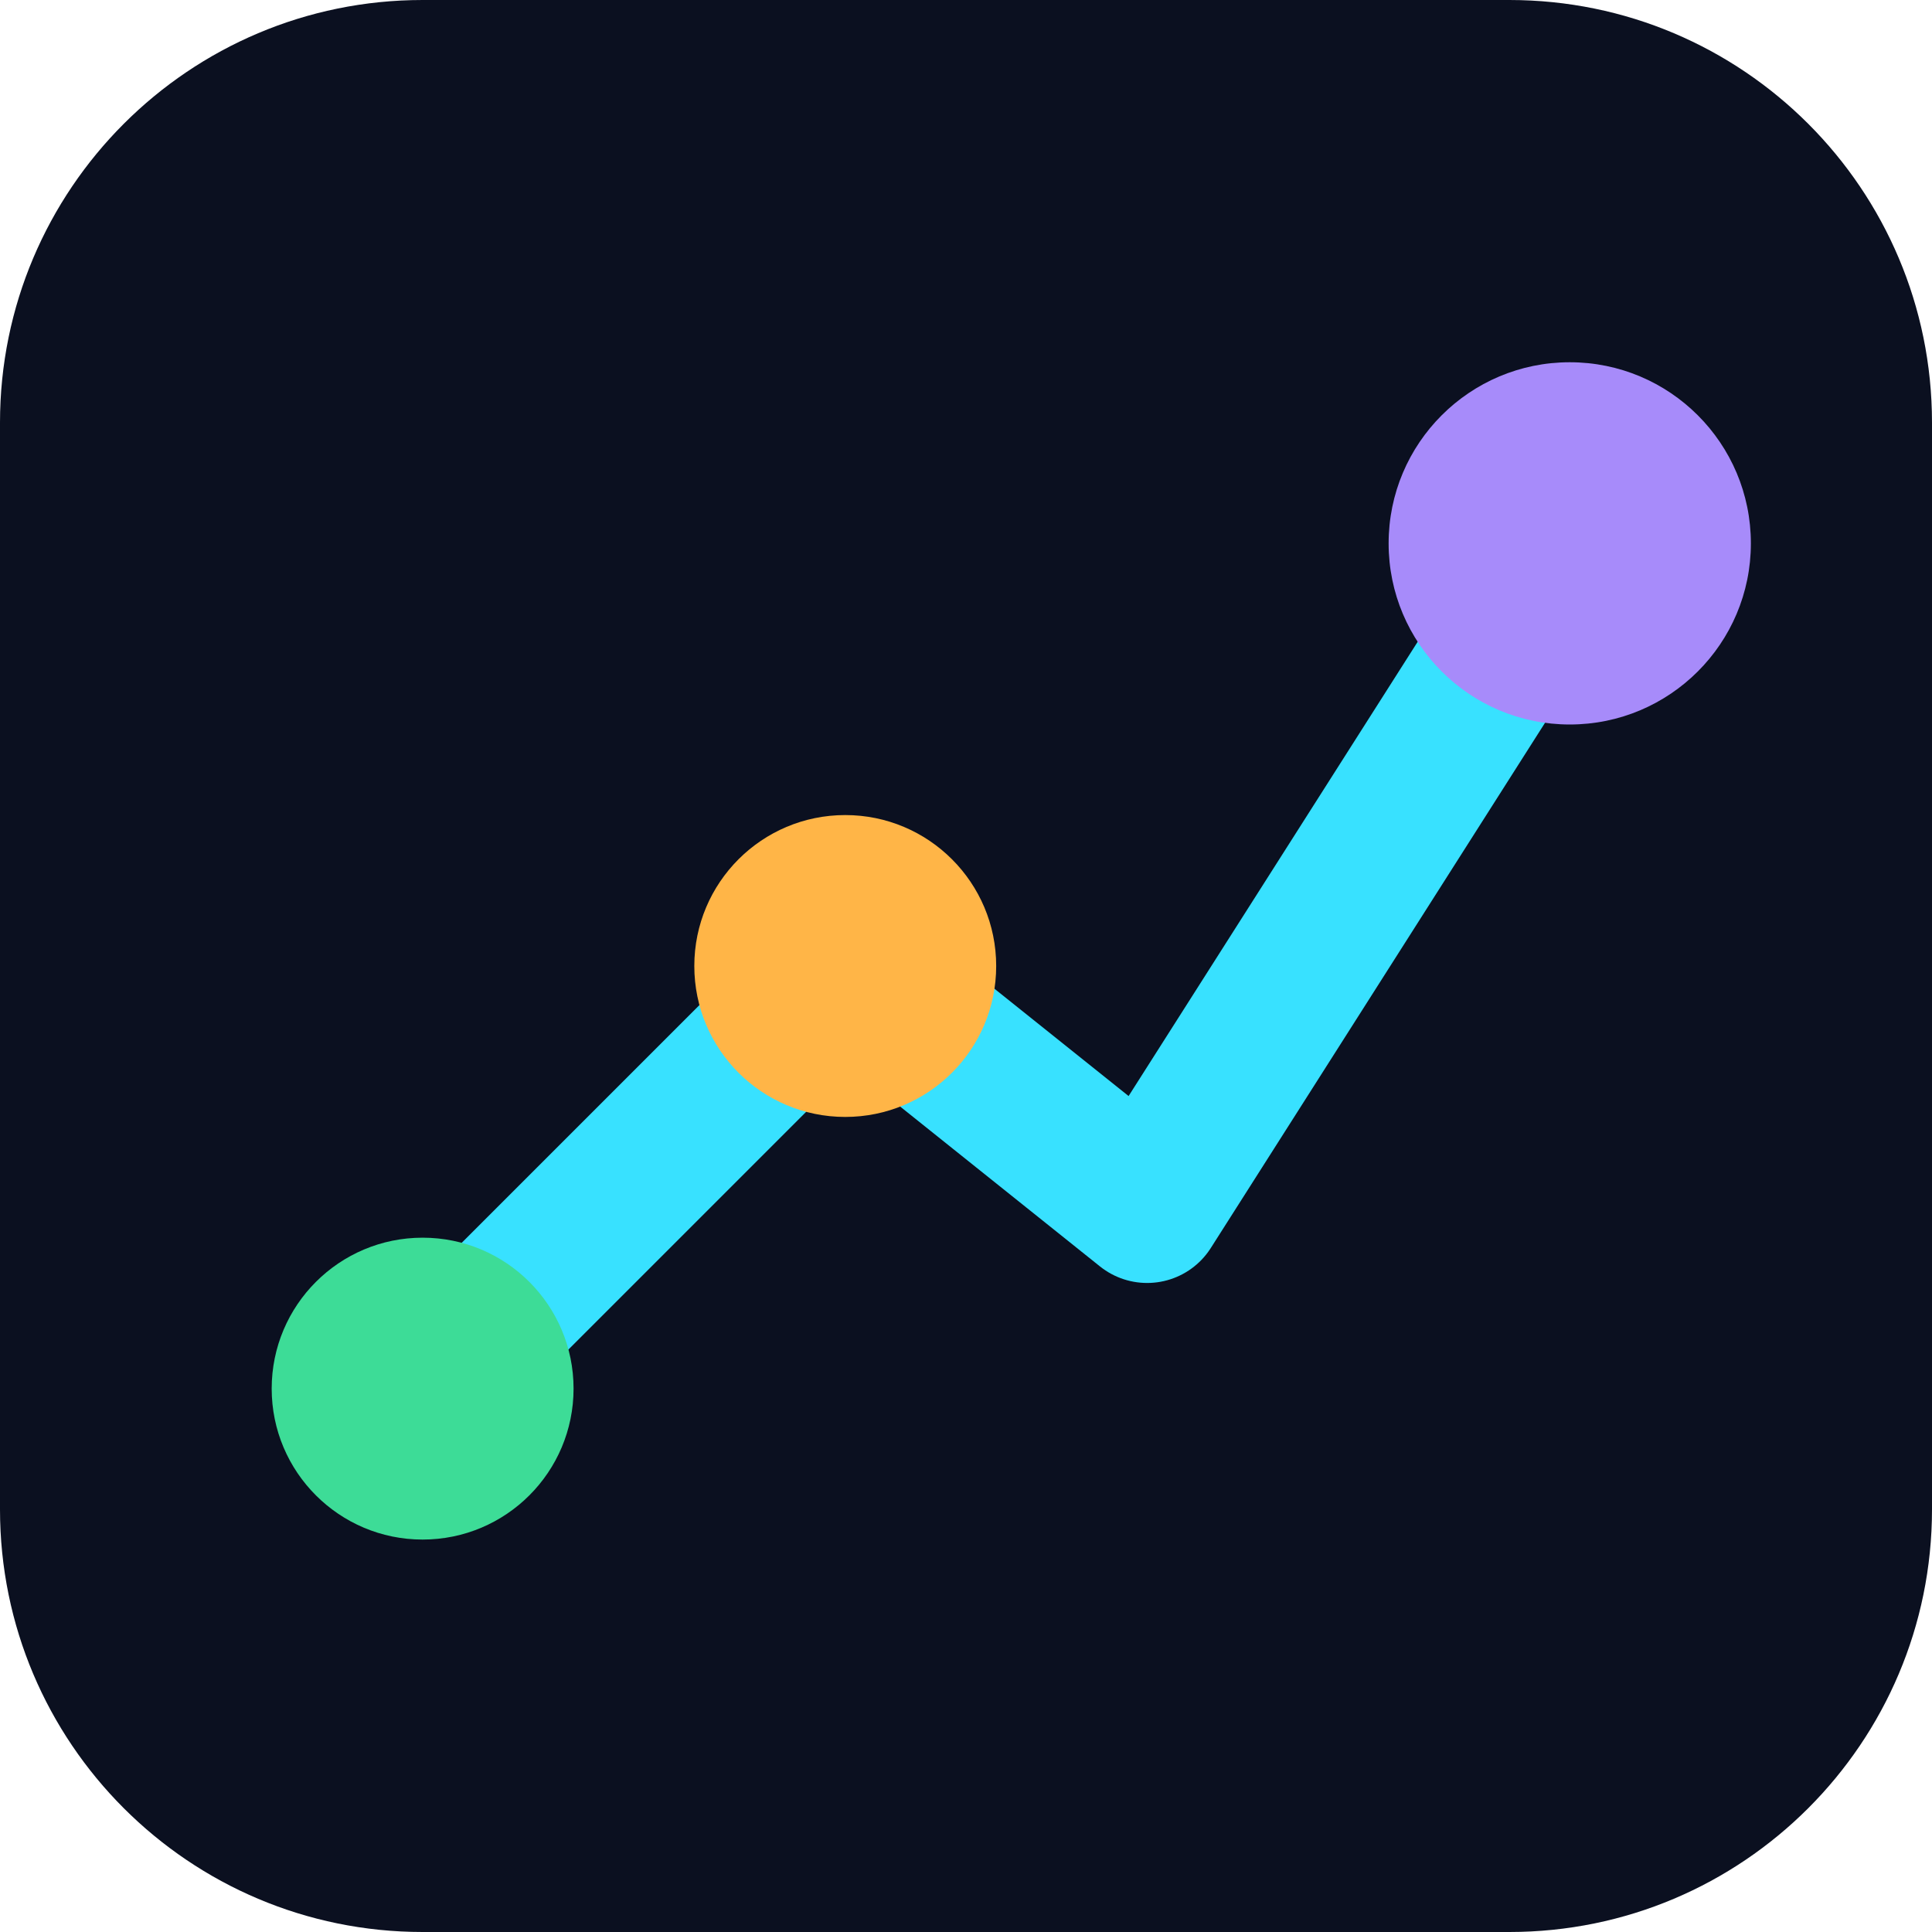
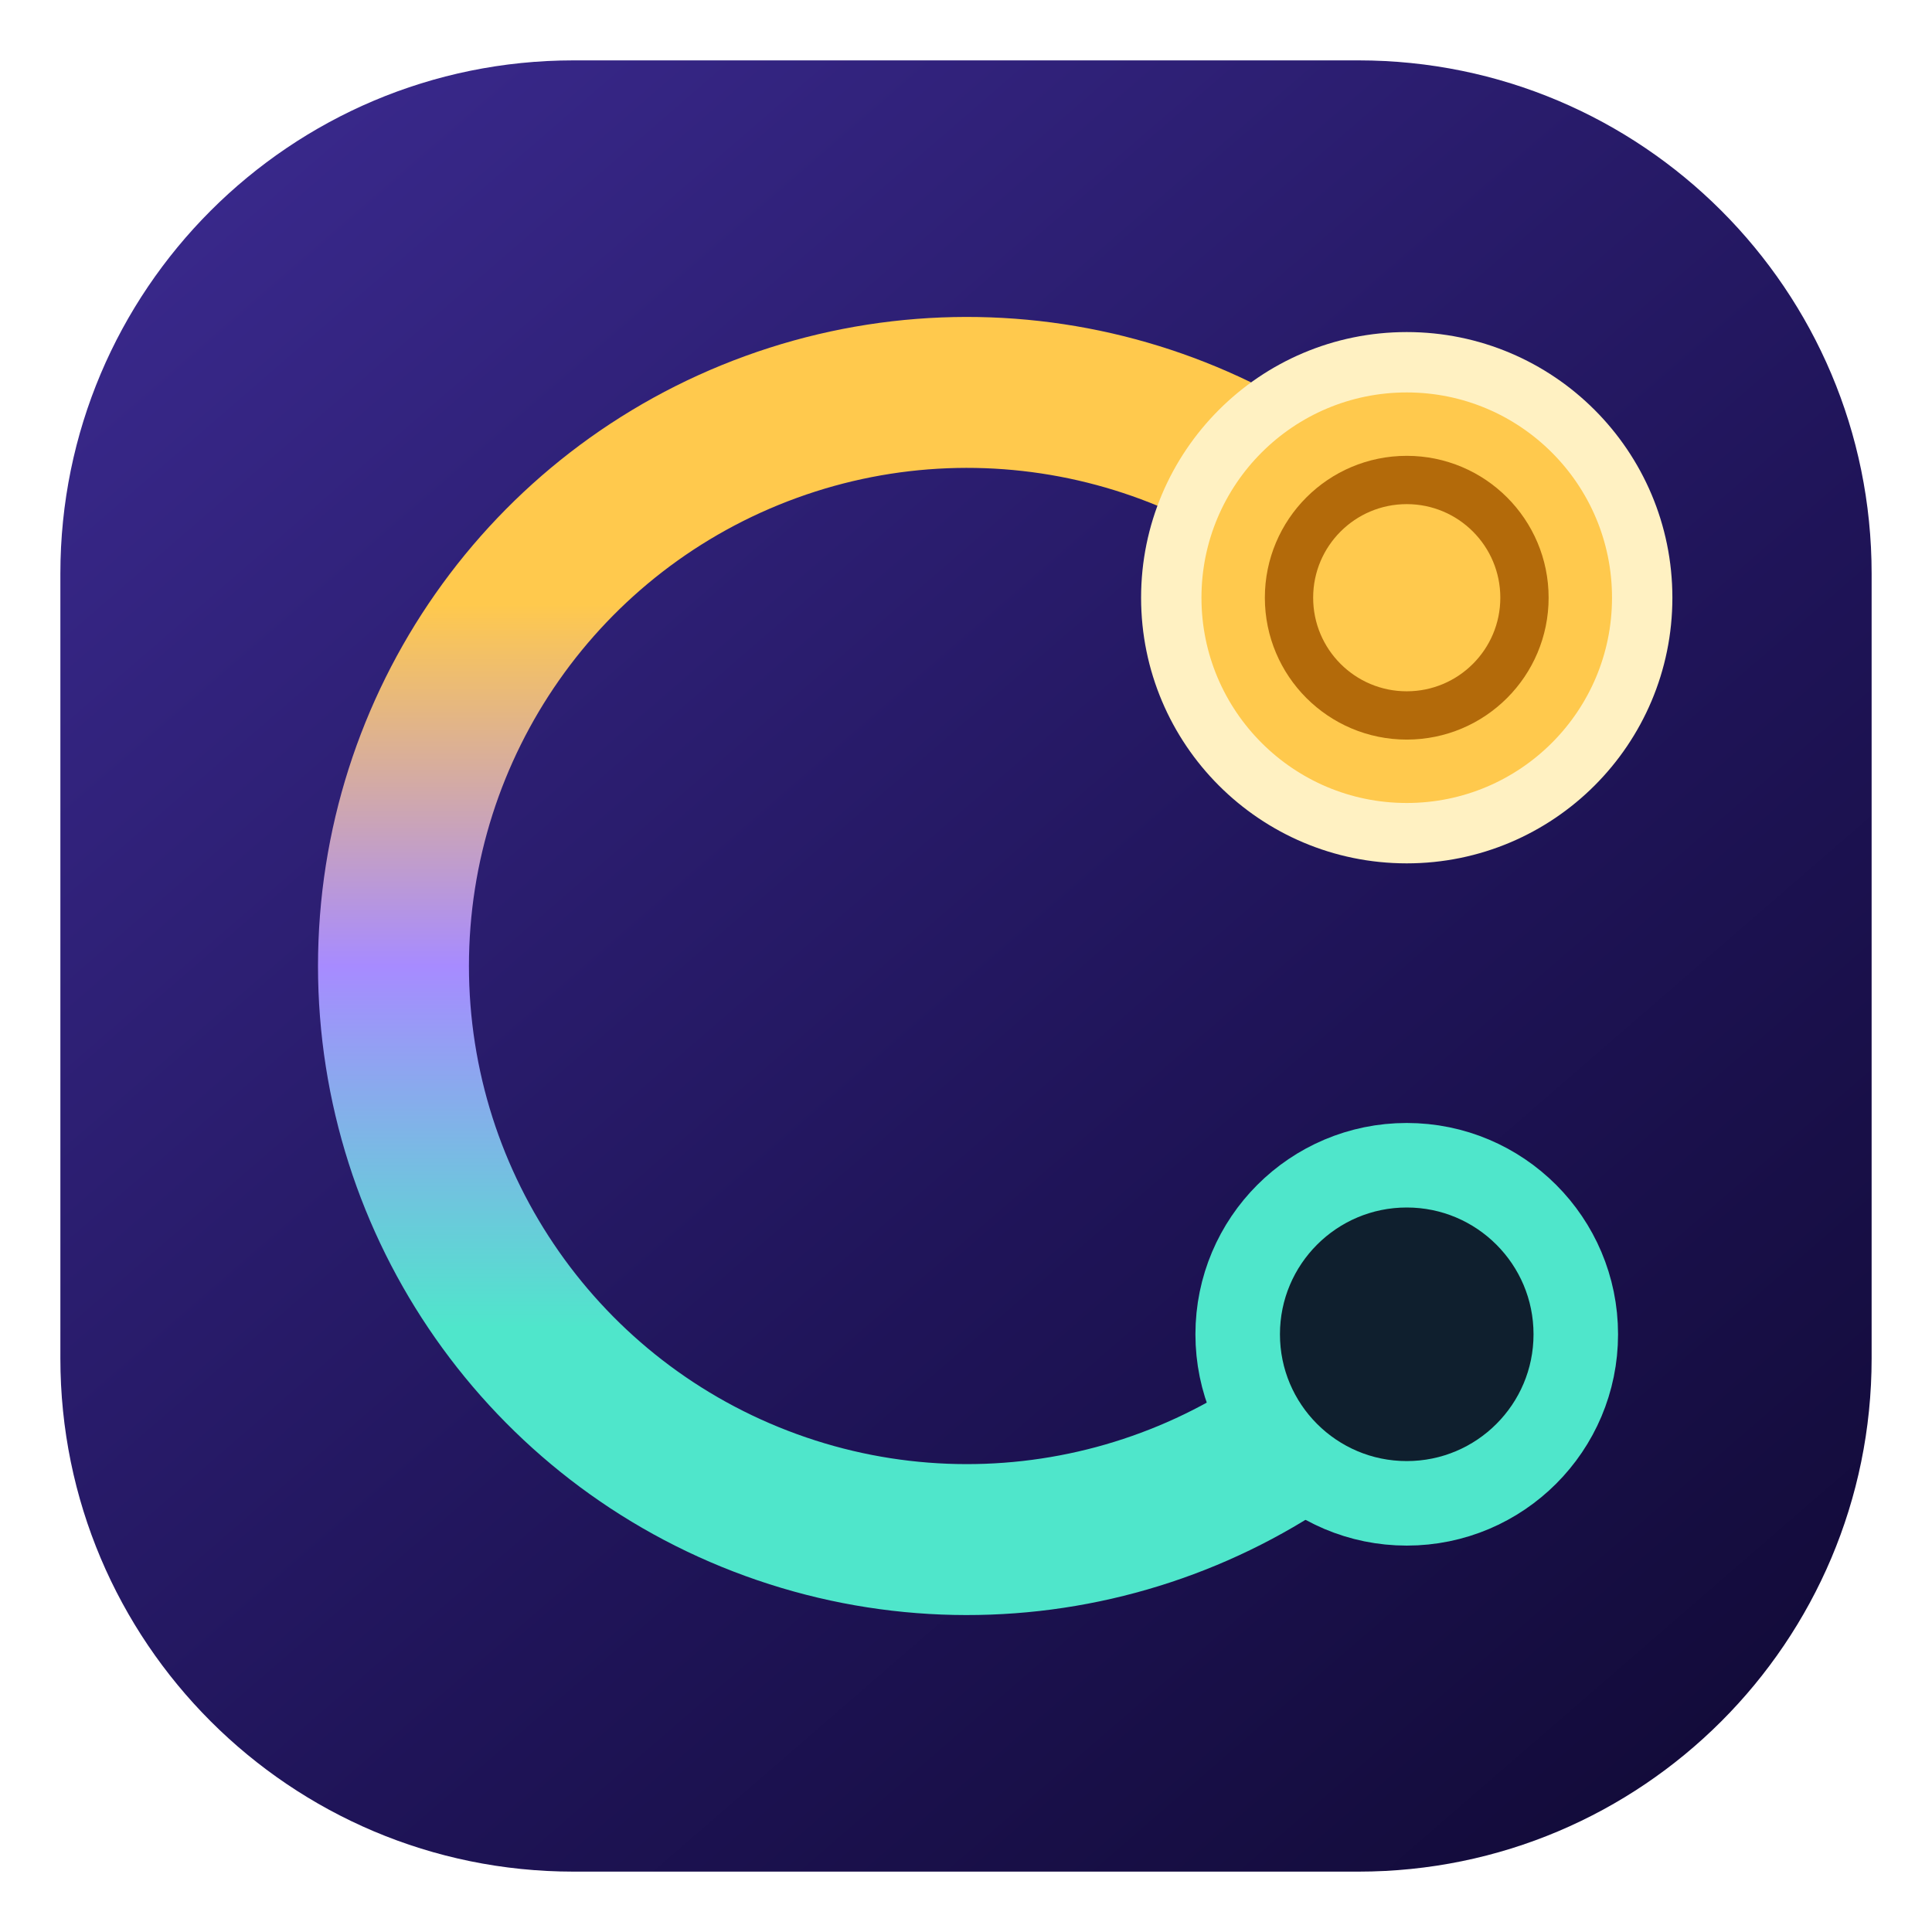
<svg xmlns="http://www.w3.org/2000/svg" viewBox="0 0 64 64">
-   <rect width="64" height="64" rx="14" fill="#0b1020" />
-   <path d="M14 46 L28 32 L38 40 L52 18" fill="none" stroke="#38e1ff" stroke-width="5" stroke-linecap="round" stroke-linejoin="round" />
-   <circle cx="14" cy="46" r="5" fill="#3ddc97" />
-   <circle cx="28" cy="32" r="5" fill="#ffb547" />
-   <circle cx="52" cy="18" r="6" fill="#a78bfa" />
+   <defs>
+     <linearGradient id="b" x1="6" y1="2" x2="58" y2="62" gradientUnits="userSpaceOnUse">
+       <stop offset="0" stop-color="#3b2a8f" />
+       <stop offset="0.6" stop-color="#1f1458" />
+       <stop offset="1" stop-color="#110a36" />
+     </linearGradient>
+     <linearGradient id="r" x1="46" y1="44" x2="46" y2="20" gradientUnits="userSpaceOnUse">
+       <stop offset="0" stop-color="#4fe6cb" />
+       <stop offset="0.5" stop-color="#a78bff" />
+       <stop offset="1" stop-color="#ffc94d" />
+     </linearGradient>
+   </defs>
+   <rect x="2" y="2" width="60" height="60" rx="17" fill="url(#b)" />
+   <path d="M46.6 44.2 A19 19 0 1 1 46.6 19.8" fill="none" stroke="url(#r)" stroke-width="5" stroke-linecap="round" />
+   <circle cx="46.6" cy="44.2" r="5.6" fill="#0f1f2e" stroke="#4fe6cb" stroke-width="2.8" />
+   <circle cx="46.6" cy="19.8" r="7.8" fill="#ffc94d" stroke="#fff1c2" stroke-width="2" />
+   <circle cx="46.6" cy="19.8" r="3.9" fill="none" stroke="#b36a0a" stroke-width="1.6" />
</svg>
